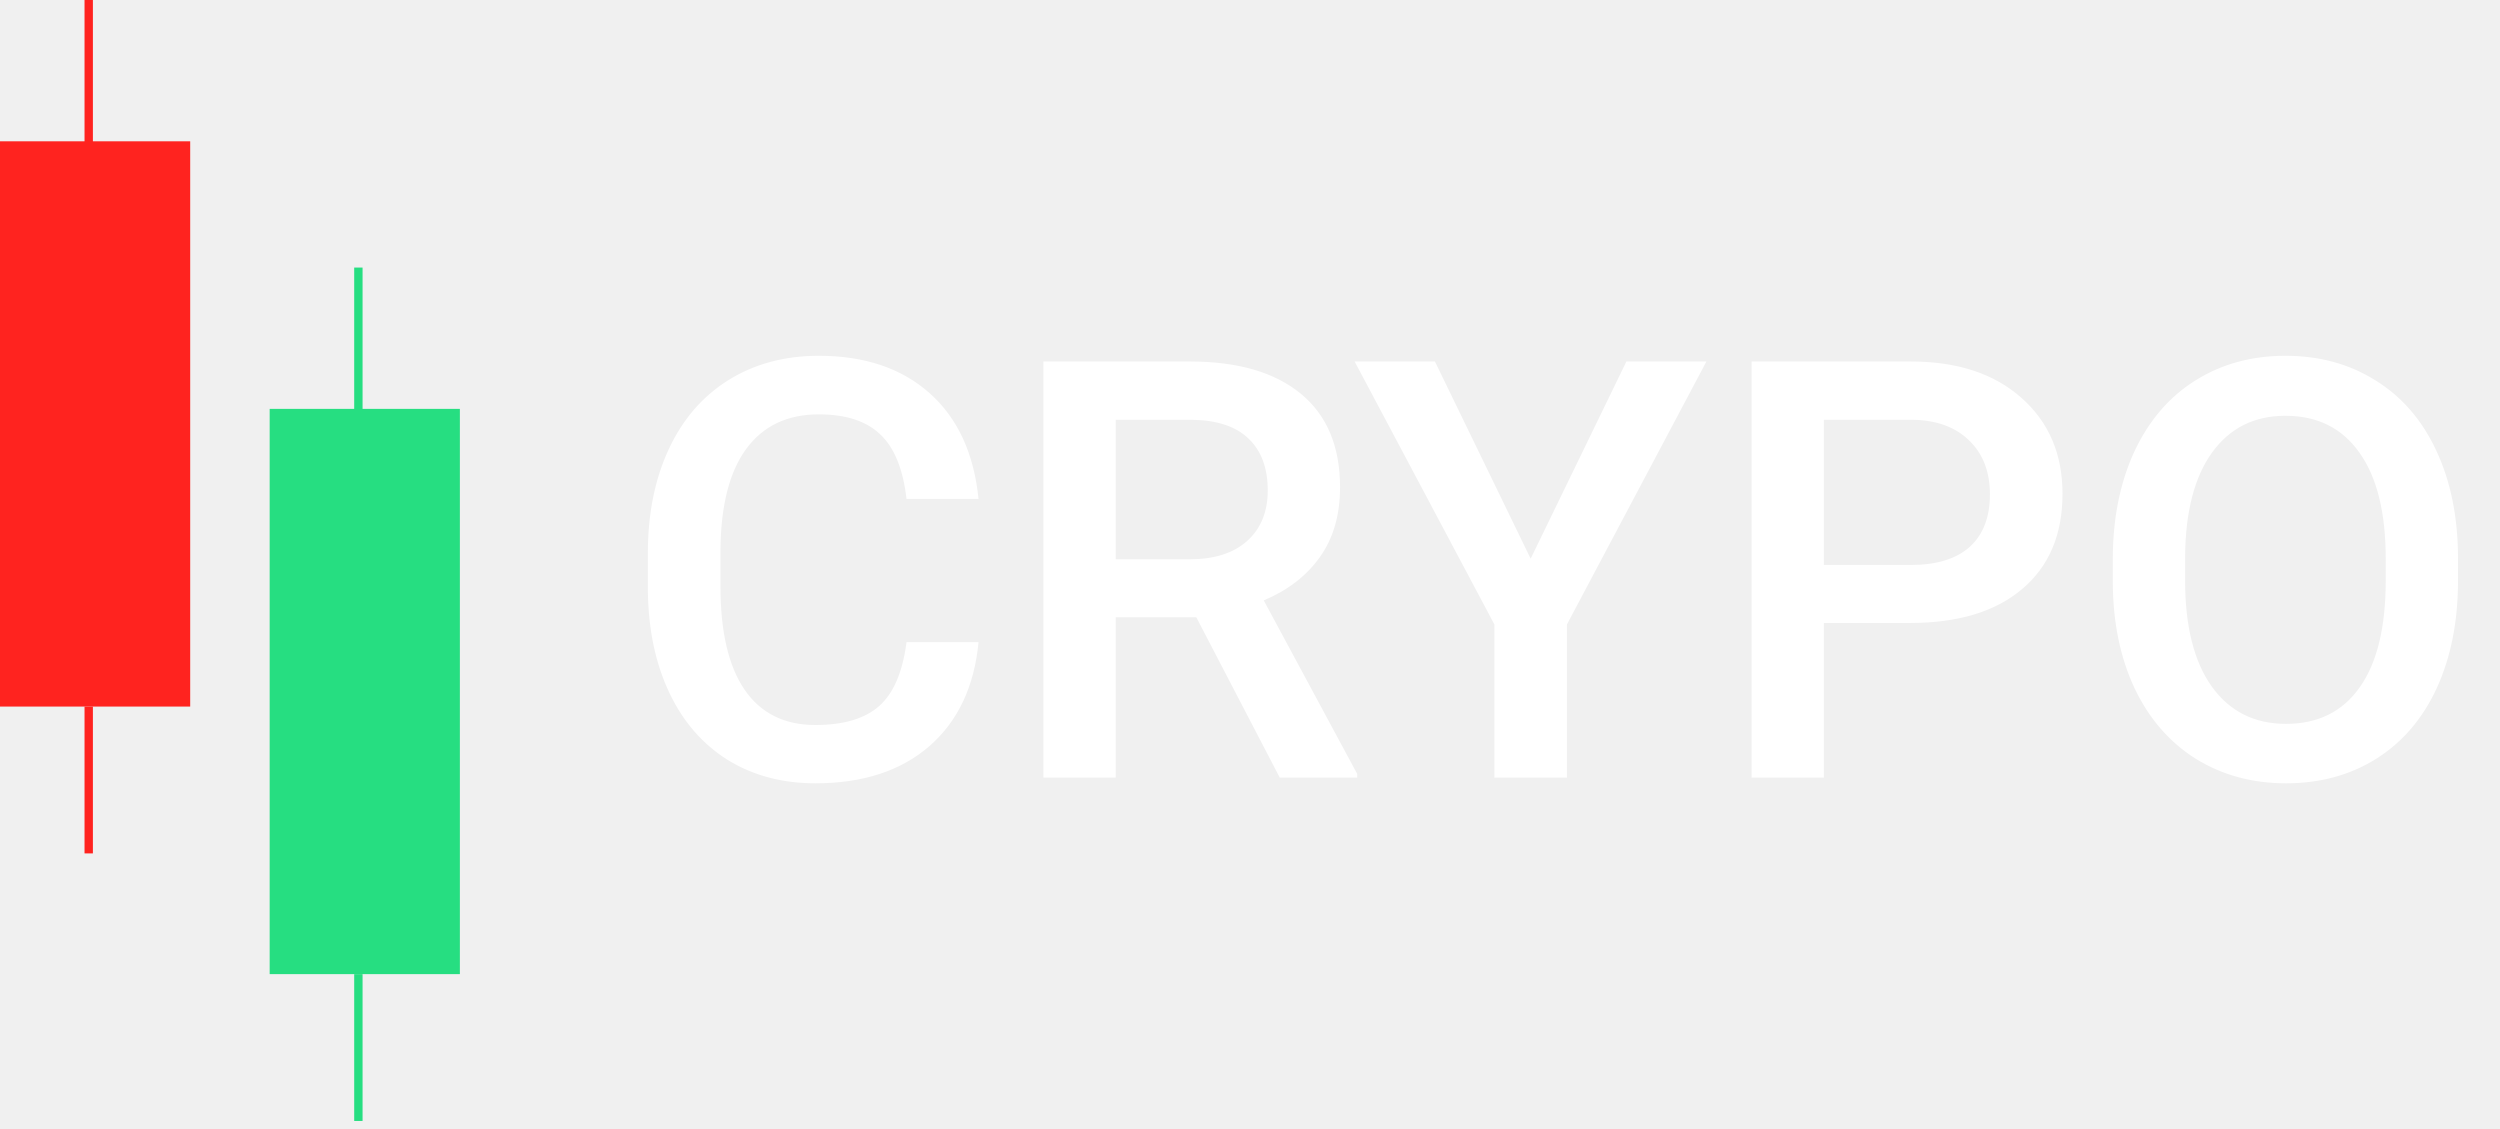
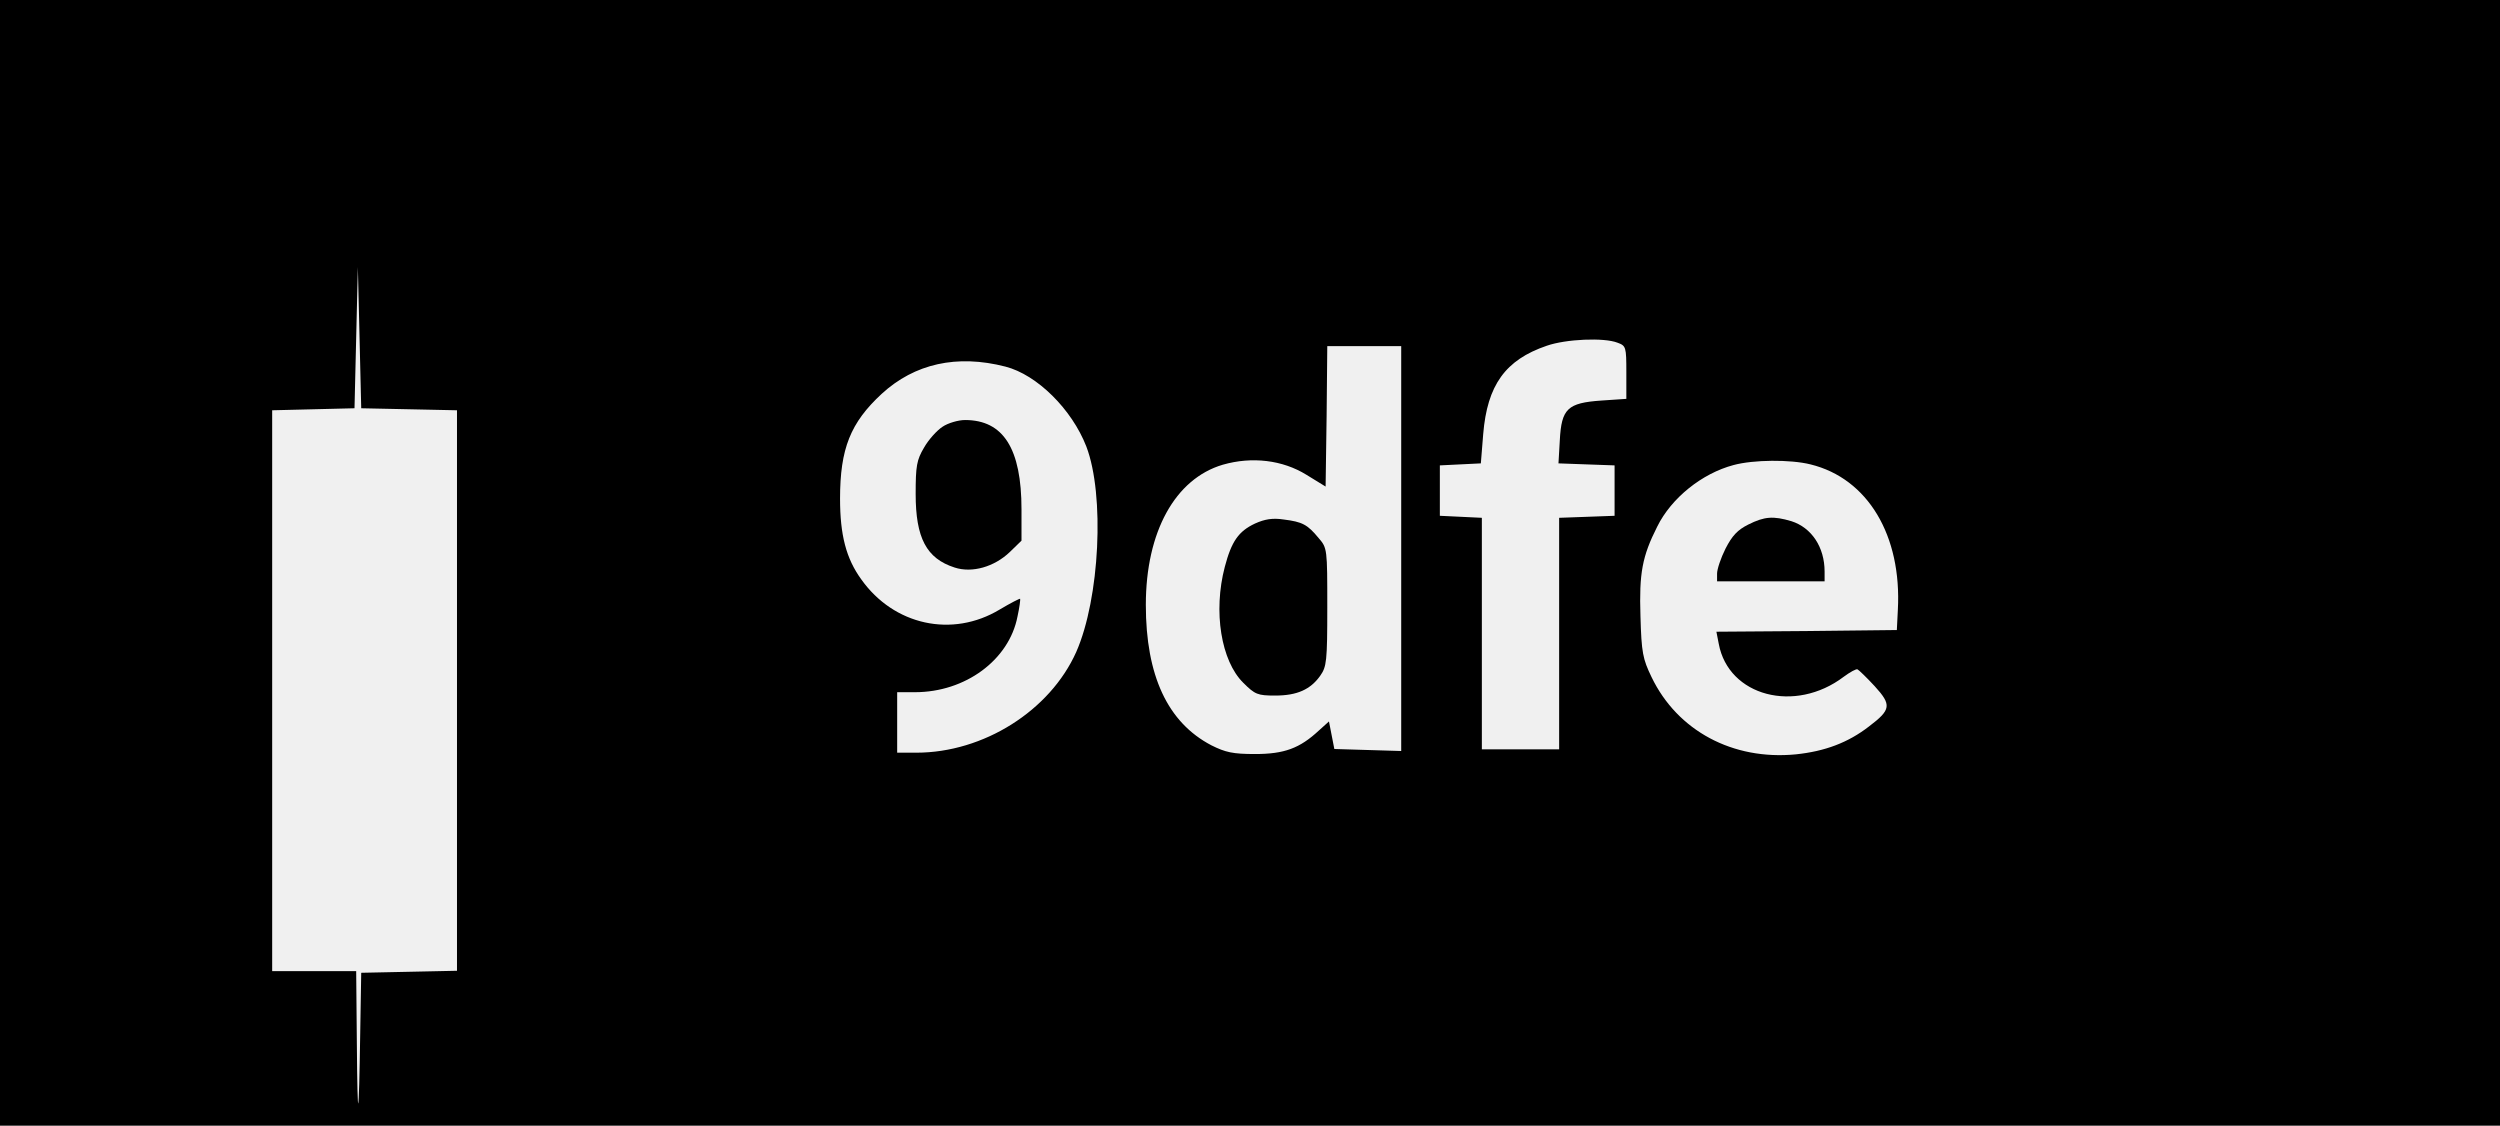
- <svg xmlns="http://www.w3.org/2000/svg" width="299" height="135" viewBox="0 0 299 135" fill="none">
-   <path d="M117.032 76.799C116.531 82.108 114.571 86.255 111.153 89.24C107.735 92.203 103.189 93.684 97.516 93.684C93.551 93.684 90.053 92.749 87.022 90.881C84.015 88.99 81.69 86.312 80.05 82.849C78.409 79.385 77.555 75.363 77.486 70.783V66.135C77.486 61.441 78.318 57.305 79.981 53.727C81.645 50.15 84.026 47.393 87.125 45.456C90.247 43.519 93.847 42.551 97.926 42.551C103.417 42.551 107.838 44.043 111.188 47.028C114.537 50.013 116.485 54.229 117.032 59.675H108.419C108.009 56.097 106.961 53.523 105.274 51.95C103.611 50.355 101.161 49.558 97.926 49.558C94.166 49.558 91.272 50.936 89.244 53.693C87.239 56.428 86.213 60.45 86.168 65.759V70.168C86.168 75.546 87.125 79.647 89.039 82.473C90.976 85.298 93.801 86.711 97.516 86.711C100.911 86.711 103.463 85.948 105.172 84.421C106.881 82.894 107.963 80.353 108.419 76.799H117.032ZM143.077 73.825H133.438V93H124.791V43.234H142.291C148.033 43.234 152.465 44.522 155.587 47.097C158.709 49.672 160.27 53.397 160.27 58.273C160.27 61.6 159.461 64.392 157.843 66.647C156.248 68.88 154.015 70.601 151.144 71.809L162.32 92.556V93H153.058L143.077 73.825ZM133.438 66.887H142.325C145.242 66.887 147.521 66.158 149.161 64.699C150.802 63.218 151.622 61.202 151.622 58.649C151.622 55.983 150.859 53.921 149.332 52.463C147.828 51.005 145.572 50.253 142.564 50.207H133.438V66.887ZM183.067 66.818L194.518 43.234H204.088L187.408 74.68V93H178.727V74.68L162.013 43.234H171.617L183.067 66.818ZM218.136 74.509V93H209.488V43.234H228.526C234.086 43.234 238.495 44.681 241.754 47.575C245.035 50.469 246.676 54.297 246.676 59.06C246.676 63.936 245.069 67.73 241.856 70.441C238.666 73.153 234.189 74.509 228.424 74.509H218.136ZM218.136 67.57H228.526C231.603 67.57 233.95 66.853 235.567 65.417C237.185 63.959 237.994 61.862 237.994 59.128C237.994 56.439 237.174 54.297 235.533 52.702C233.893 51.084 231.637 50.253 228.766 50.207H218.136V67.57ZM293.98 69.416C293.98 74.292 293.137 78.576 291.451 82.268C289.765 85.936 287.35 88.762 284.205 90.744C281.083 92.704 277.483 93.684 273.404 93.684C269.371 93.684 265.771 92.704 262.604 90.744C259.459 88.762 257.021 85.948 255.289 82.302C253.58 78.656 252.714 74.452 252.691 69.689V66.887C252.691 62.033 253.546 57.749 255.255 54.035C256.987 50.321 259.413 47.484 262.535 45.524C265.68 43.542 269.28 42.551 273.336 42.551C277.392 42.551 280.981 43.531 284.103 45.49C287.247 47.427 289.674 50.23 291.383 53.898C293.092 57.544 293.958 61.794 293.98 66.647V69.416ZM285.333 66.818C285.333 61.304 284.285 57.077 282.188 54.138C280.115 51.198 277.164 49.728 273.336 49.728C269.599 49.728 266.671 51.198 264.552 54.138C262.455 57.054 261.384 61.19 261.339 66.545V69.416C261.339 74.885 262.398 79.112 264.518 82.097C266.66 85.082 269.622 86.574 273.404 86.574C277.232 86.574 280.172 85.116 282.223 82.199C284.296 79.283 285.333 75.022 285.333 69.416V66.818Z" fill="white" />
-   <rect x="32.252" y="48.901" width="22.748" height="67.605" fill="#26DE81" />
-   <line x1="42.862" y1="32" x2="42.862" y2="49.56" stroke="#26DE81" />
-   <line x1="42.862" y1="116.507" x2="42.862" y2="134.067" stroke="#26DE81" />
-   <rect y="16.901" width="22.748" height="67.605" fill="#FF231F" />
-   <line x1="10.61" y1="8.64691e-09" x2="10.61" y2="17.56" stroke="#FF231F" />
-   <line x1="10.61" y1="84.507" x2="10.61" y2="102.067" stroke="#FF231F" />
+ <svg xmlns="http://www.w3.org/2000/svg" version="1.0" width="744pt" height="335pt" viewBox="0 0 744 335" preserveAspectRatio="xMidYMid meet">
+   <g transform="translate(0,335) scale(0.1,-0.1)" fill="#000000" stroke="none">
+     <path d="M0 1675 l0 -1675 3720 0 3720 0 0 1675 0 1675 -3720 0 -3720 0 0 -1675z m1218 457 l142 -3 0 -834 0 -834 -142 -3 -143 -3 -3 -180 c-4 -265 -8 -280 -10 -32 l-2 217 -125 0 -125 0 0 835 0 834 123 3 122 3 5 210 5 210 5 -210 5 -210 143 -3z m3596 198 c25 -9 26 -13 26 -88 l0 -79 -74 -5 c-101 -7 -119 -24 -124 -118 l-4 -69 83 -3 84 -3 0 -75 0 -75 -82 -3 -83 -3 0 -344 0 -345 -115 0 -115 0 0 345 0 344 -62 3 -63 3 0 75 0 75 61 3 61 3 7 87 c12 146 66 221 189 263 57 20 171 25 211 9z m-644 -612 l0 -603 -100 3 -99 3 -8 41 -8 41 -30 -27 c-57 -53 -103 -70 -190 -70 -66 0 -88 5 -130 26 -130 68 -195 207 -195 418 0 217 87 375 229 417 87 25 178 14 249 -30 l57 -35 3 209 2 209 110 0 110 0 0 -602z m-1178 541 c94 -24 198 -127 241 -238 55 -144 40 -452 -30 -611 -78 -175 -276 -300 -476 -300 l-57 0 0 90 0 90 53 0 c150 0 280 96 305 225 6 27 9 51 8 53 -2 1 -29 -13 -61 -32 -141 -85 -315 -47 -412 90 -45 62 -63 132 -63 240 0 149 31 226 124 312 98 90 224 118 368 81z m2396 -291 c171 -42 272 -212 260 -433 l-3 -60 -269 -3 -268 -2 7 -36 c29 -156 227 -208 372 -98 19 14 37 24 41 22 4 -2 27 -24 51 -50 51 -56 49 -70 -17 -120 -62 -48 -131 -74 -218 -83 -187 -18 -352 70 -429 230 -26 54 -30 72 -33 182 -4 127 5 177 50 266 42 85 133 158 227 183 59 16 169 17 229 2z" />
+     <path d="M3735 1792 c-49 -23 -70 -53 -90 -129 -35 -133 -11 -280 55 -345 35 -35 43 -38 95 -38 65 0 105 18 134 59 19 27 21 43 21 204 0 174 0 176 -26 206 -33 40 -48 48 -104 55 -33 5 -56 1 -85 -12z" />
+     <path d="M2805 2080 c-17 -11 -42 -39 -55 -62 -22 -37 -25 -55 -25 -138 0 -131 32 -192 116 -219 52 -17 118 2 164 46 l35 34 0 93 c0 181 -54 266 -168 266 -20 0 -51 -9 -67 -20z" />
+     <path d="M5203 1789 c-32 -16 -48 -33 -68 -72 -14 -28 -25 -61 -25 -74 l0 -23 160 0 160 0 0 29 c0 73 -39 131 -99 150 -54 16 -80 14 -128 -10z" />
+   </g>
</svg>
